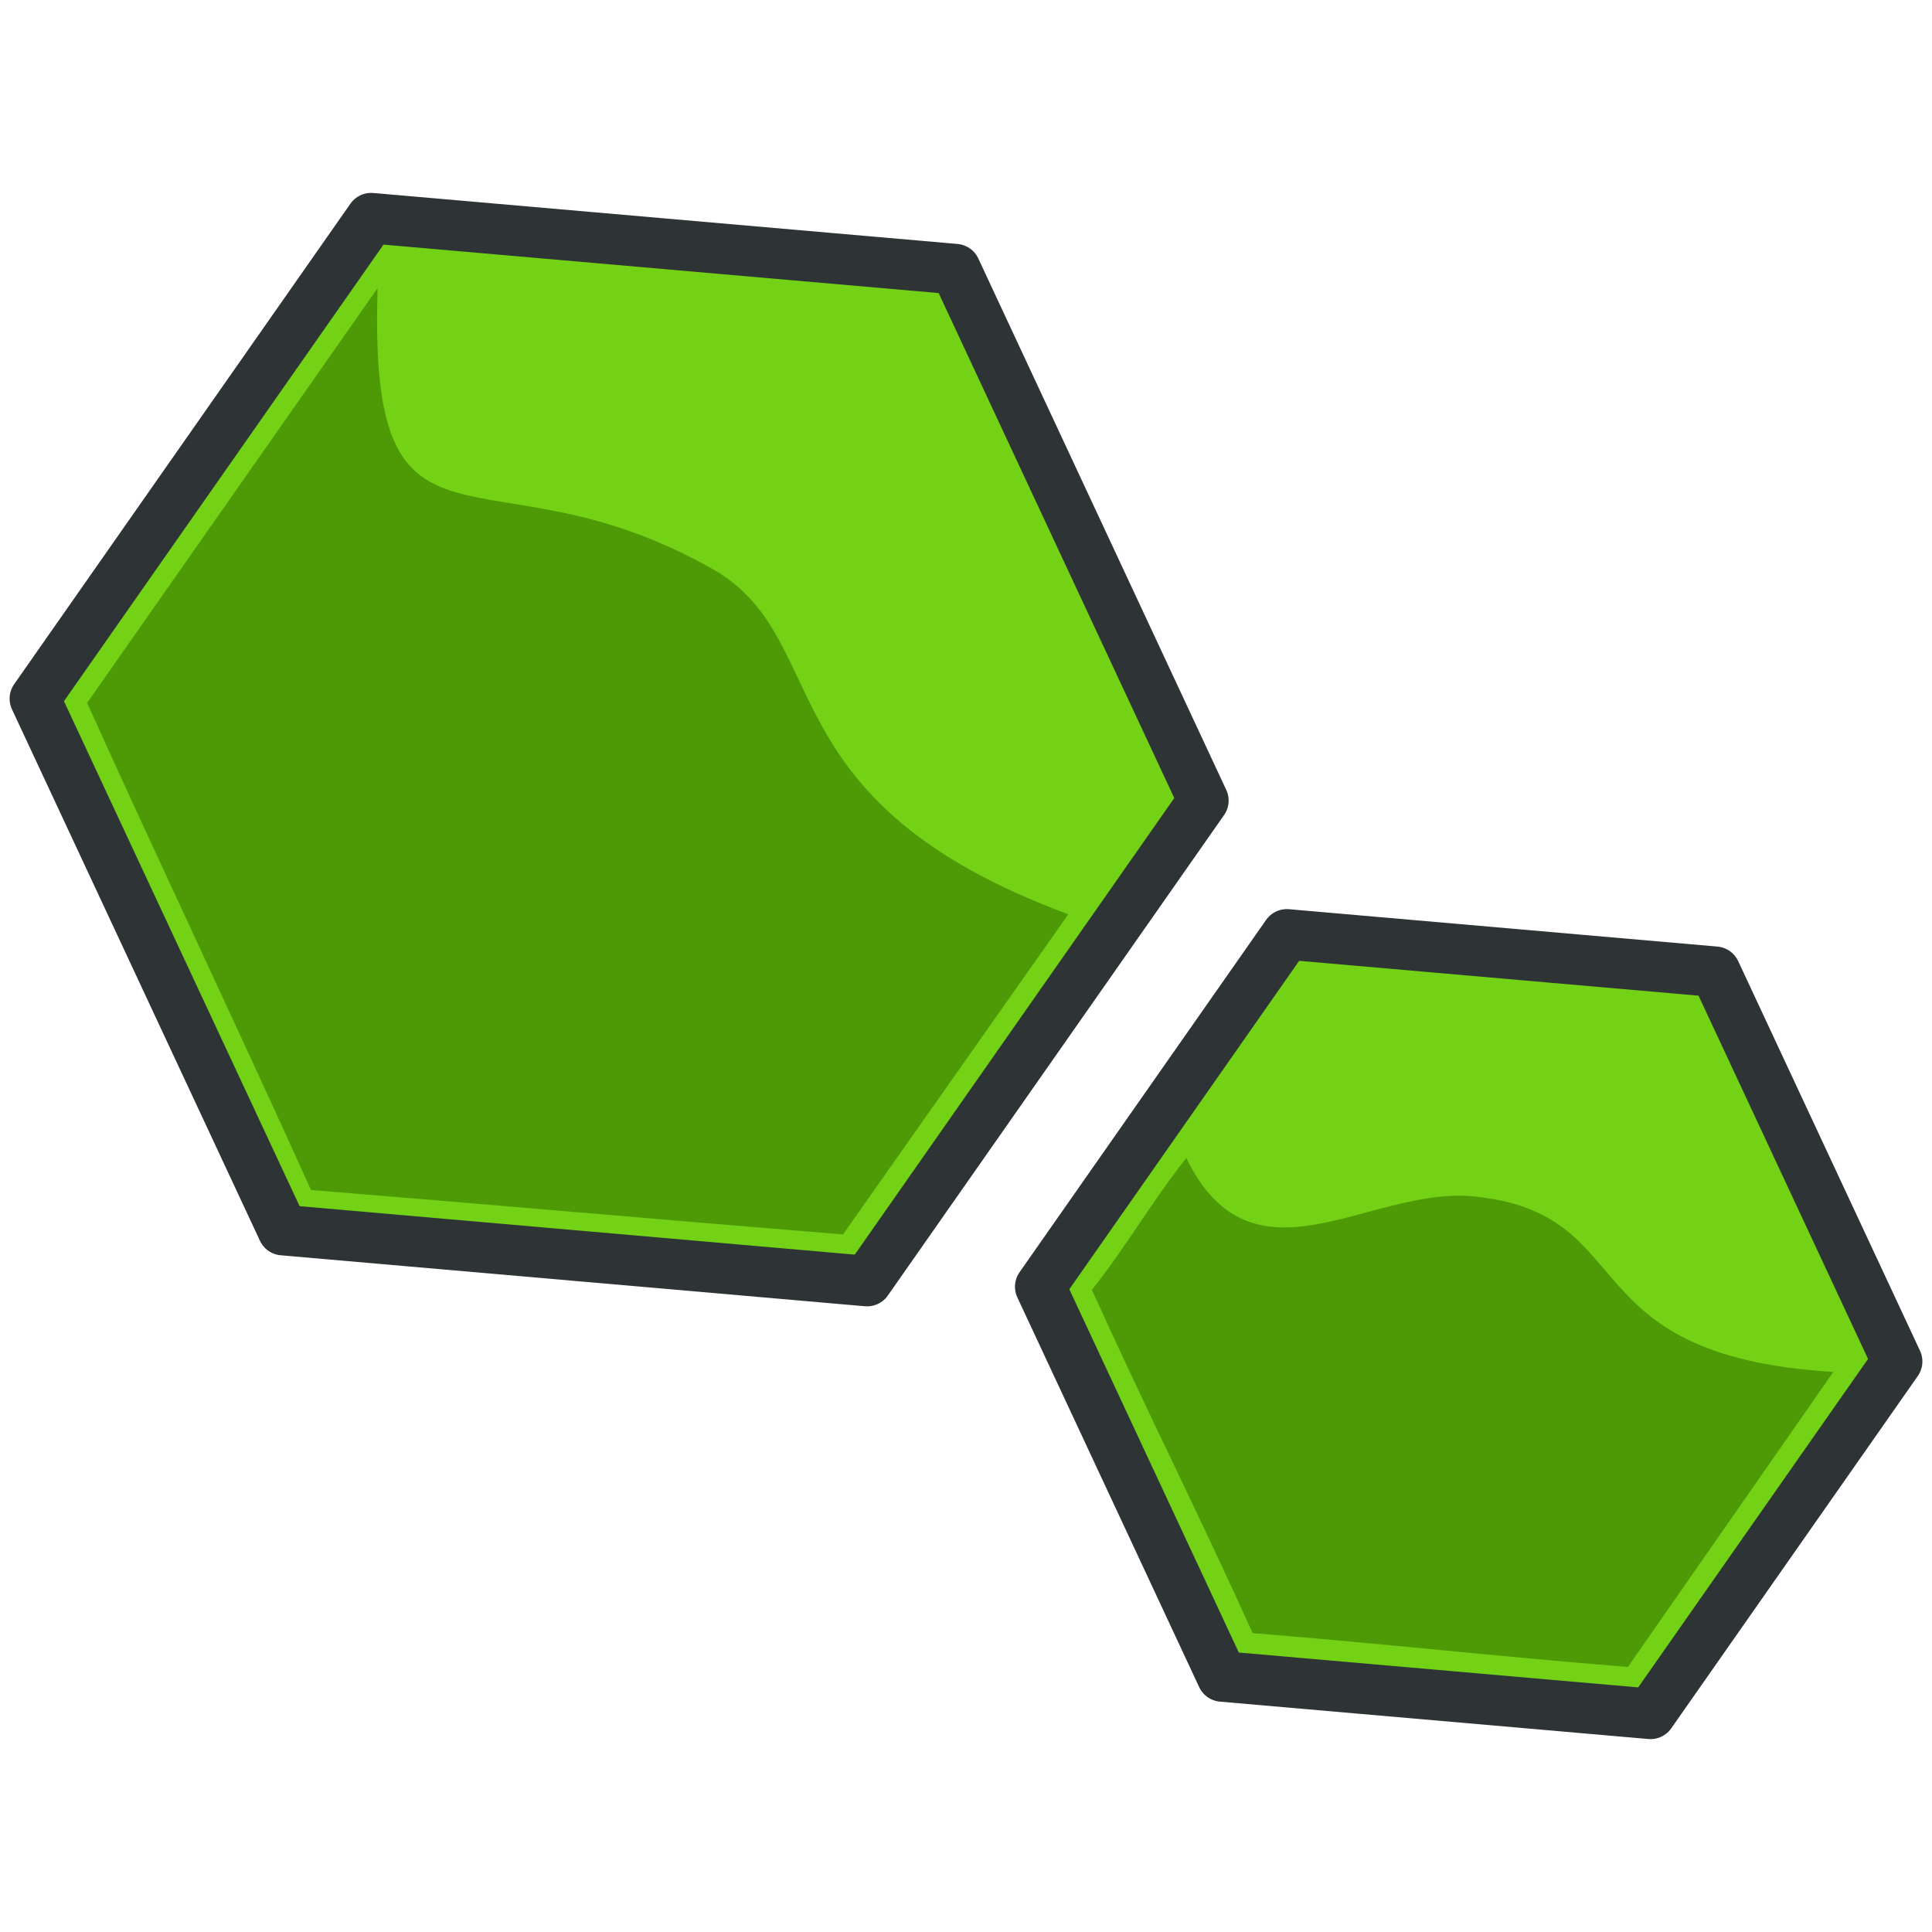
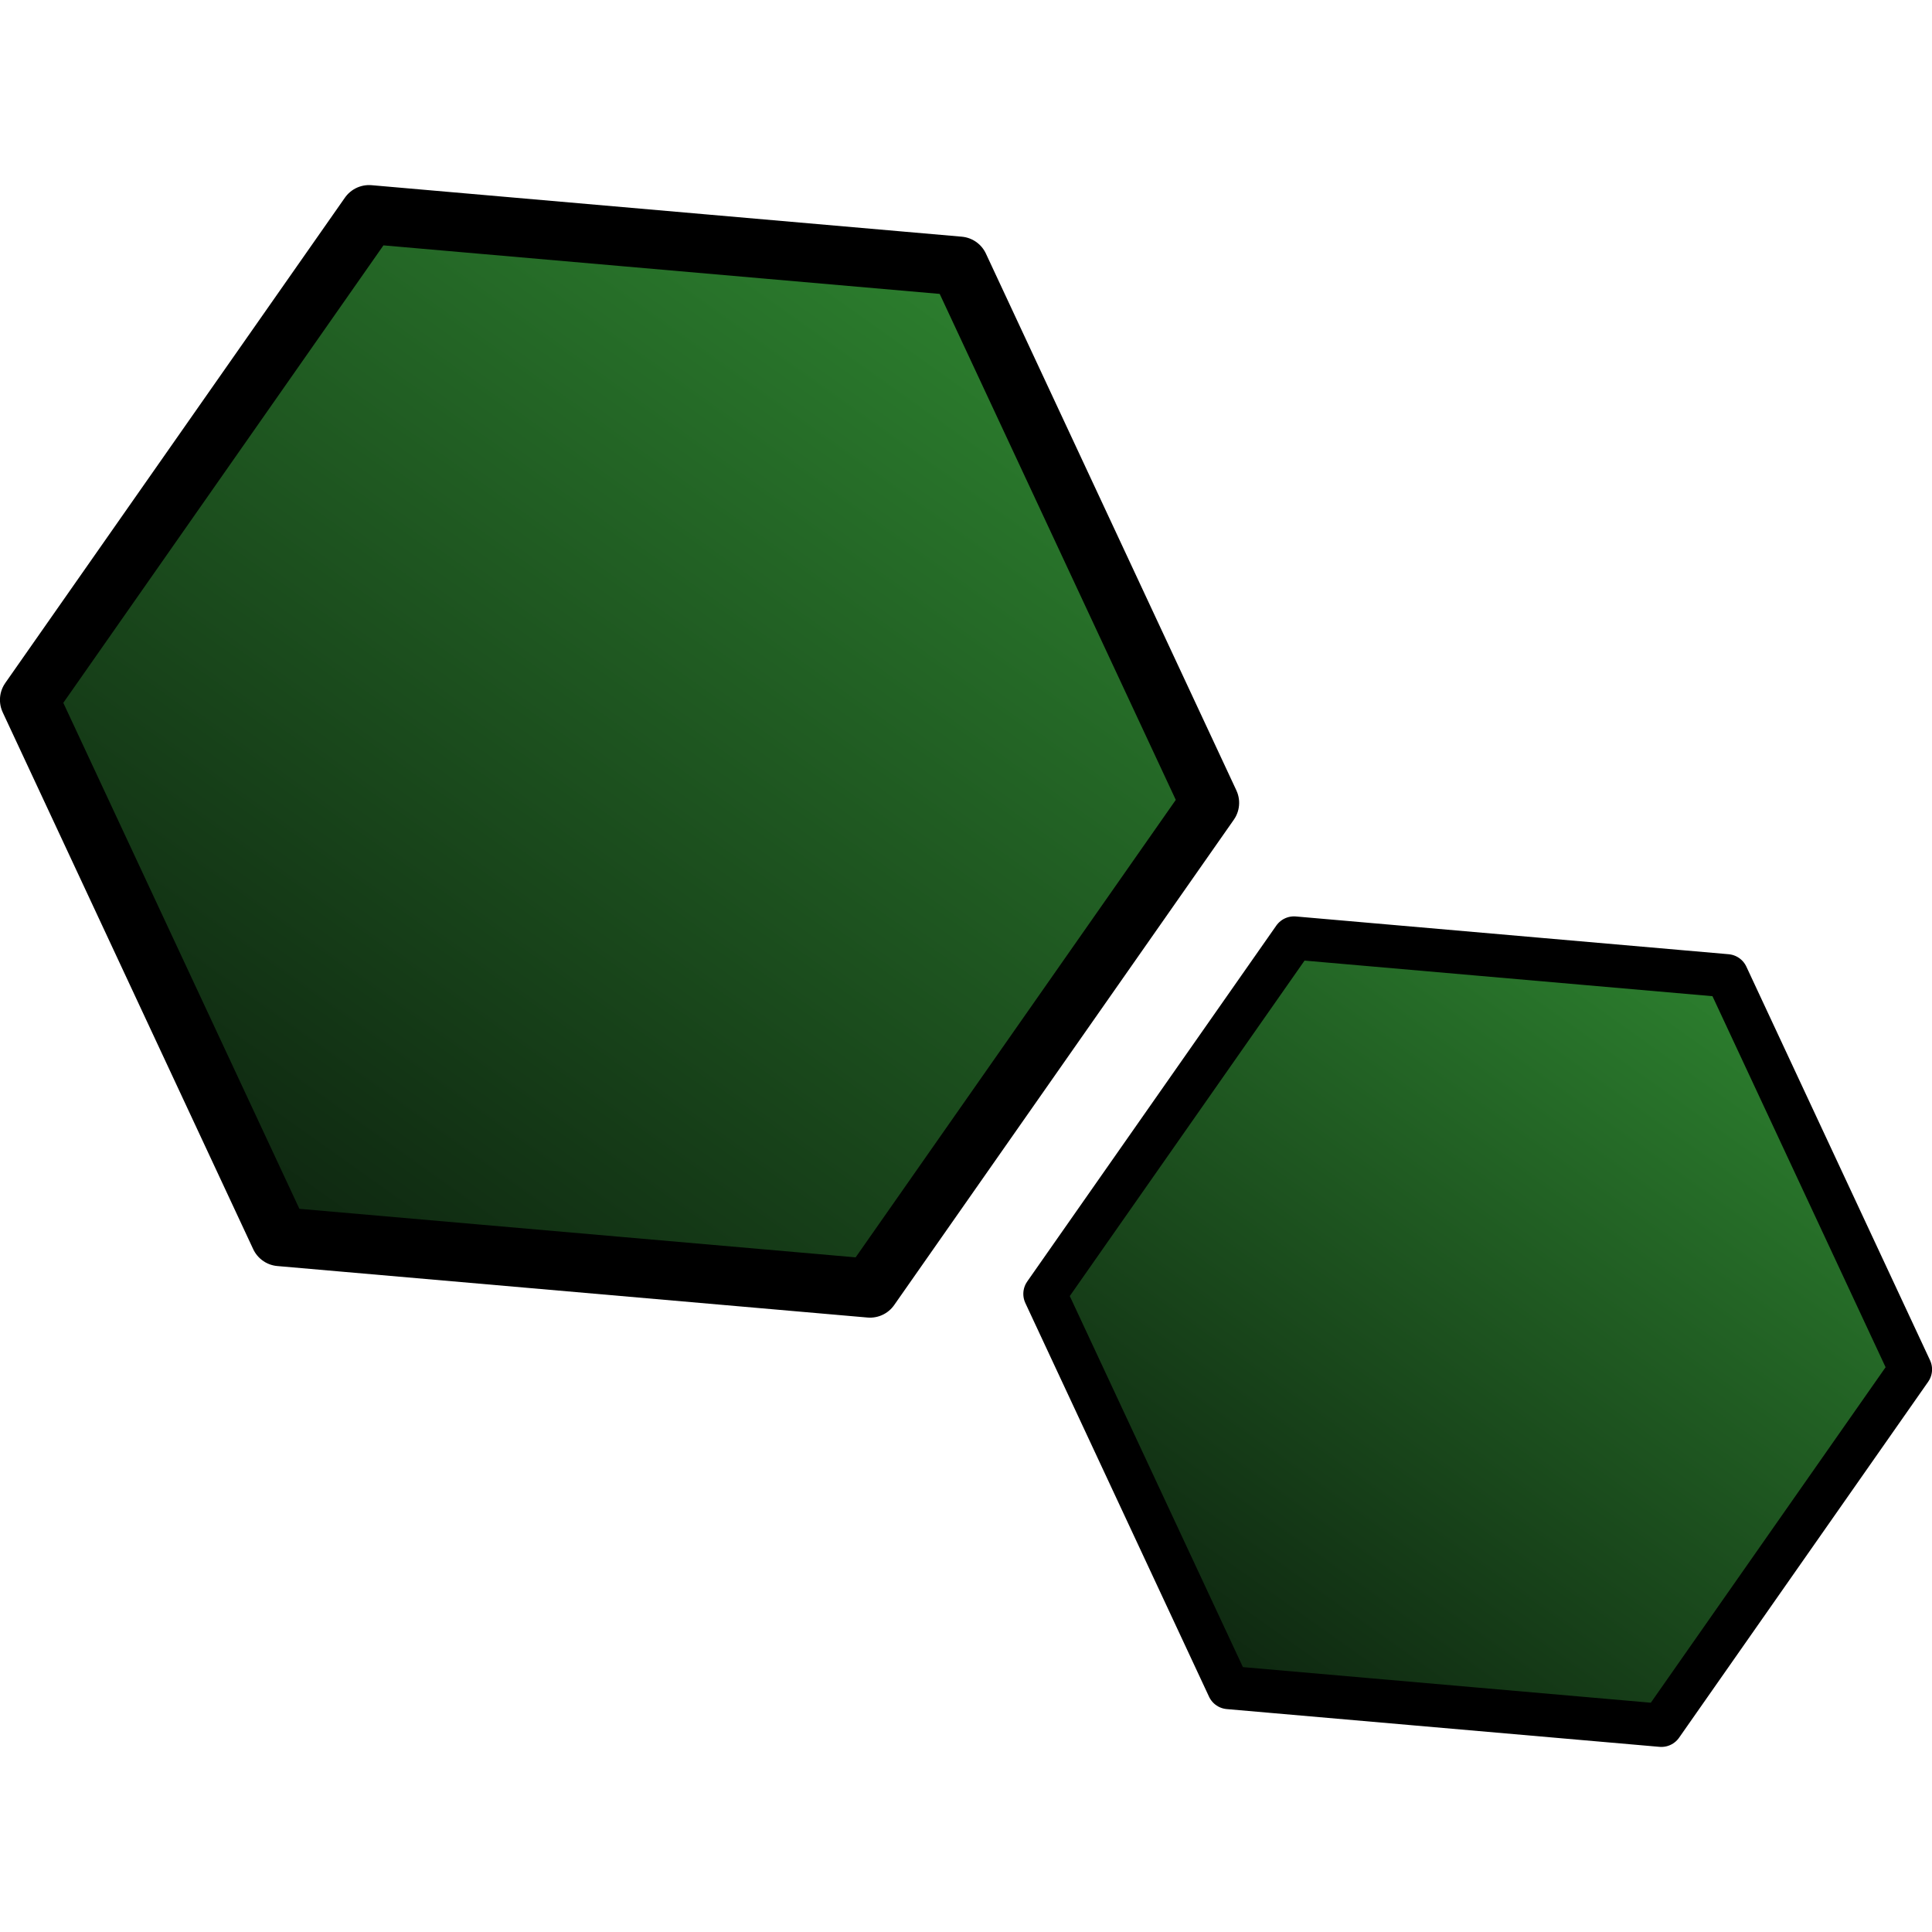
<svg xmlns="http://www.w3.org/2000/svg" xmlns:xlink="http://www.w3.org/1999/xlink" width="256" height="256" id="svg2" version="1.1" style="display:inline;enable-background:new">
  <defs id="defs4">
    <linearGradient id="linearGradient3357">
      <stop style="stop-color:#4e9a06;stop-opacity:1" offset="0" id="stop3359" />
      <stop style="stop-color:#4e9a06;stop-opacity:1" offset="1" id="stop3361" />
    </linearGradient>
    <linearGradient id="linearGradient3349">
      <stop style="stop-color:#73d216;stop-opacity:1;" offset="0" id="stop3351" />
      <stop style="stop-color:#4e9a06;stop-opacity:1" offset="1" id="stop3353" />
    </linearGradient>
    <linearGradient id="linearGradient9853">
      <stop style="stop-color:#0e2610;stop-opacity:1;" offset="0" id="stop9855" />
      <stop style="stop-color:#2c7f2e;stop-opacity:1;" offset="1" id="stop9857" />
    </linearGradient>
    <linearGradient id="linearGradient3266">
      <stop style="stop-color:#0e2610;stop-opacity:1;" offset="0" id="stop3268" />
      <stop style="stop-color:#2c7f2e;stop-opacity:1;" offset="1" id="stop3270" />
    </linearGradient>
    <linearGradient xlink:href="#linearGradient9853" id="linearGradient14318" gradientUnits="userSpaceOnUse" x1="57.551" y1="55.625" x2="88.074" y2="3.542" />
    <linearGradient id="linearGradient3273">
      <stop style="stop-color:#0e2610;stop-opacity:1;" offset="0" id="stop3275" />
      <stop style="stop-color:#2c7f2e;stop-opacity:1;" offset="1" id="stop3277" />
    </linearGradient>
    <linearGradient xlink:href="#linearGradient3349" id="linearGradient3355" x1="48.72" y1="45.808" x2="158.349" y2="45.808" gradientUnits="userSpaceOnUse" />
+     <linearGradient xlink:href="#linearGradient9853" id="linearGradient2954" gradientUnits="userSpaceOnUse" x1="57.551" y1="55.625" x2="88.074" y2="3.542" />
+     <linearGradient xlink:href="#linearGradient9853" id="linearGradient2956" gradientUnits="userSpaceOnUse" x1="57.551" y1="55.625" x2="88.074" y2="3.542" />
  </defs>
  <g id="layer1" style="display:inline">
+     <g id="g2950" transform="matrix(0.8675304,0,0,0.8675304,-106.8119,16.95611)">
+       <path transform="matrix(2.988584,0.2614672,-0.2614672,2.988584,8.189701,-12.20716)" d="M 87.795,55.699 57.635,55.706 42.549,29.591 57.622,3.468 87.782,3.461 102.868,29.576 87.795,55.699 z" id="tile6" style="fill:url(#linearGradient2954);fill-opacity:1;fill-rule:evenodd;stroke:#000000;stroke-width:3;stroke-linecap:round;stroke-linejoin:round;stroke-miterlimit:4;stroke-opacity:1;stroke-dasharray:none;stroke-dashoffset:0;marker-start:none;marker-mid:none" />
+       <path transform="matrix(2.191628,0.1917426,-0.1917426,2.191628,195.1438,105.0717)" d="M 87.795,55.699 57.635,55.706 42.549,29.591 57.622,3.468 87.782,3.461 102.868,29.576 87.795,55.699 z" id="tile7" style="fill:url(#linearGradient2956);fill-opacity:1;fill-rule:evenodd;stroke:#000000;stroke-width:3;stroke-linecap:round;stroke-linejoin:round;stroke-miterlimit:4;stroke-opacity:1;stroke-dasharray:none;stroke-dashoffset:0;marker-start:none;marker-mid:none" />
+     </g>
    <path style="fill:#4e9a06;fill-opacity:1;stroke:none" d="m 6311.493,6299.229 c 369.075,369.075 738.149,738.149 1107.224,1107.224 -16.165,-16.126 -32.33,-32.325 -48.496,-48.479 C 7017.308,7005.061 6664.395,6652.148 6311.482,6299.235 5298.842,7045.528 4286.203,7791.822 3273.563,8538.116 c 154.786,412.762 309.572,825.524 464.358,1238.287 27.044,-10.094 54.099,-20.16 81.137,-30.27 64.309,-25.468 128.624,-50.919 192.928,-76.397 63.839,-26.779 127.686,-53.54 191.52,-80.33 63.289,-28.055 126.585,-56.093 189.869,-84.159 62.713,-29.321 125.434,-58.624 188.141,-87.955 62.11,-30.574 124.229,-61.131 186.333,-91.717 61.485,-31.815 122.979,-63.612 184.458,-95.438 60.832,-33.045 121.673,-66.072 182.499,-99.128 60.157,-34.259 120.325,-68.502 180.476,-102.771 59.456,-35.46 118.922,-70.905 178.372,-106.376 58.733,-36.647 117.475,-73.279 176.201,-109.936 57.984,-37.819 115.978,-75.623 173.955,-113.452 57.214,-38.977 114.438,-77.939 171.645,-116.925 56.418,-40.118 112.848,-80.221 169.259,-120.349 55.602,-41.243 111.215,-82.47 166.809,-123.722 54.762,-42.352 109.535,-84.689 164.29,-127.051 53.901,-43.443 107.813,-86.871 161.706,-130.323 53.017,-44.516 106.046,-89.018 159.055,-133.543 52.112,-45.573 104.236,-91.131 156.34,-136.713 51.186,-46.61 102.386,-93.205 153.564,-139.824 50.24,-47.629 100.494,-95.244 150.726,-142.882 49.273,-48.629 98.56,-97.244 147.824,-145.881 48.286,-49.608 96.586,-99.203 144.864,-148.819 47.28,-50.568 94.574,-101.123 141.845,-151.698 46.255,-51.507 92.524,-103.001 138.77,-154.517 45.211,-52.426 90.437,-104.839 135.639,-157.273 44.149,-53.323 88.313,-106.635 132.453,-159.965 43.069,-54.2 86.153,-108.389 129.213,-162.597 41.972,-55.053 83.96,-110.095 125.923,-165.155 40.857,-55.885 81.73,-111.76 122.578,-167.652 39.727,-56.695 79.47,-113.378 119.188,-170.079 38.58,-57.481 77.175,-114.952 115.745,-172.44 37.419,-58.245 74.854,-116.479 112.262,-174.73 36.24,-58.985 72.497,-117.96 108.727,-176.951 35.048,-59.7 70.112,-119.391 105.15,-179.097 33.843,-60.392 67.703,-120.775 101.534,-181.173 32.623,-61.06 65.263,-122.111 97.876,-183.176 31.389,-61.703 62.796,-123.398 94.173,-185.107 30.145,-62.321 60.306,-124.633 90.44,-186.959 28.887,-62.913 57.79,-125.818 86.665,-188.736 27.616,-63.481 55.25,-126.955 82.856,-190.441 26.336,-64.023 52.689,-128.04 79.013,-192.067 25.007,-64.426 50.014,-128.852 75.022,-193.278 C 8627.142,4592.642 7469.318,5445.936 6311.493,6299.229 z M 2853.89,8847.41 c -155.088,117.453 -310.175,234.907 -465.262,352.361 76.683,306.729 153.365,613.458 230.048,920.187 -6.026,-23.994 -12.016,-48.048 -18.028,-72.065 -70.676,-282.705 -141.352,-565.409 -212.028,-848.114 -110.644,83.795 -221.287,167.589 -331.931,251.384 53.22,255.457 106.44,510.913 159.66,766.37 -0.238,-0.357 -0.245,-1.066 -0.395,-1.559 -53.109,-254.922 -106.218,-509.844 -159.326,-764.766 -130.695,98.98 -261.389,197.962 -392.084,296.942 29.808,184.815 59.617,369.63 89.425,554.445 21.678,-3.42 43.361,-6.807 65.035,-10.247 68.068,-12.121 136.139,-24.224 204.205,-36.357 67.899,-13.503 135.802,-26.986 203.698,-40.501 67.613,-14.864 135.231,-29.71 202.841,-44.585 67.301,-16.219 134.606,-32.419 201.904,-48.649 66.962,-17.568 133.929,-35.118 200.888,-52.697 66.596,-18.909 133.196,-37.799 199.789,-56.72 66.203,-20.242 132.412,-40.467 198.611,-60.721 48.719,-15.969 97.438,-31.938 146.156,-47.907 -128.66,-385.979 -257.32,-771.957 -385.979,-1157.936 -45.742,33.712 -91.484,67.424 -137.227,101.136 z m -1739.23,1317.187 c 7.284,72.841 14.569,145.683 21.853,218.524 21.759,-2.1 43.521,-4.166 65.278,-6.285 68.674,-8 137.35,-15.981 206.022,-23.992 68.588,-9.39 137.179,-18.761 205.766,-28.163 46.768,-7.359 93.535,-14.717 140.303,-22.076 -29.807,-184.798 -59.613,-369.596 -89.42,-554.394 -183.267,138.796 -366.534,277.591 -549.802,416.386 z m 2442.176,-322.193 c 22.57,-7.912 45.151,-15.794 67.715,-23.726 31.959,-11.918 63.918,-23.835 95.876,-35.753 -54.53,19.826 -109.061,39.653 -163.591,59.479 z m -173.248,59.676 c 15.039,-4.941 30.092,-9.841 45.122,-14.808 29.559,-10.351 59.119,-20.703 88.678,-31.054 -44.6,15.287 -89.2,30.574 -133.8,45.862 z M 973.895,10271.204 c 3.584,42.104 7.167,84.208 10.751,126.312 5.52,-0.411 11.04,-0.815 16.545,-1.391 45.07,-4.331 90.14,-8.662 135.21,-12.993 -7.281,-72.819 -14.563,-145.637 -21.844,-218.457 -46.887,35.51 -93.774,71.02 -140.661,106.529 z m -78.552,59.49 c 1.876,24.39 3.752,48.779 5.628,73.169 27.848,-2.111 55.696,-4.224 83.544,-6.336 -3.582,-42.076 -7.163,-84.152 -10.745,-126.228 -26.142,19.798 -52.284,39.596 -78.426,59.395 z m -107.997,81.791 c 37.826,-2.87 75.653,-5.74 113.479,-8.61 -1.874,-24.359 -3.748,-48.717 -5.622,-73.075 -35.952,27.229 -71.905,54.457 -107.857,81.685 z" id="path3374" />
-     <path style="fill:#73d216;fill-opacity:1;fill-rule:evenodd;stroke:#2e3436;stroke-width:2.6;stroke-linecap:round;stroke-linejoin:round;stroke-miterlimit:4;stroke-opacity:1;stroke-dasharray:none;stroke-dashoffset:0;marker-start:none;marker-mid:none" id="tile6" d="M 87.795,55.699 57.635,55.706 42.549,29.591 57.622,3.468 87.782,3.461 102.868,29.576 z" transform="matrix(2.566757,0.2245621,-0.2245622,2.566756,-97.94506,7.067273)" />
-     <path style="fill:#73d216;fill-opacity:1;fill-rule:evenodd;stroke:#2e3436;stroke-width:3.545;stroke-linecap:round;stroke-linejoin:round;stroke-miterlimit:4;stroke-opacity:1;stroke-dasharray:none;stroke-dashoffset:0;marker-start:none;marker-mid:none" id="tile7" d="M 87.795,55.699 57.635,55.706 42.549,29.591 57.622,3.468 87.782,3.461 102.868,29.576 z" transform="matrix(1.882289,0.1646788,-0.1646789,1.882288,62.62117,107.7926)" />
-     <path style="fill:#4e9a06;stroke:none" d="m 50.038,38.172 c -1.286,39.977 14.273,19.764 45.003,37.583 15.529,9.557 6.332,30.538 46.519,45.389 l -29.859,42.429 C 87.281,161.593 65.63,159.66 41.21,157.68 31.145,135.405 21.606,115.419 11.541,93.144 z" id="path3021" />
-     <path style="fill:#4e9a06;stroke:none;display:inline;enable-background:new" d="m 157.19,153.434 c 8.764,18.02 24.17,3.803 37.953,5.084 22.727,2.174 12.343,21.1 47.783,23.269 l -27.223,39.098 c -17.802,-1.443 -31.919,-3.046 -49.721,-4.489 -7.337,-16.238 -13.958,-29.24 -21.296,-45.478 5.172,-6.616 7.331,-10.869 12.504,-17.484 z" id="path3021-1" />
  </g>
</svg>
